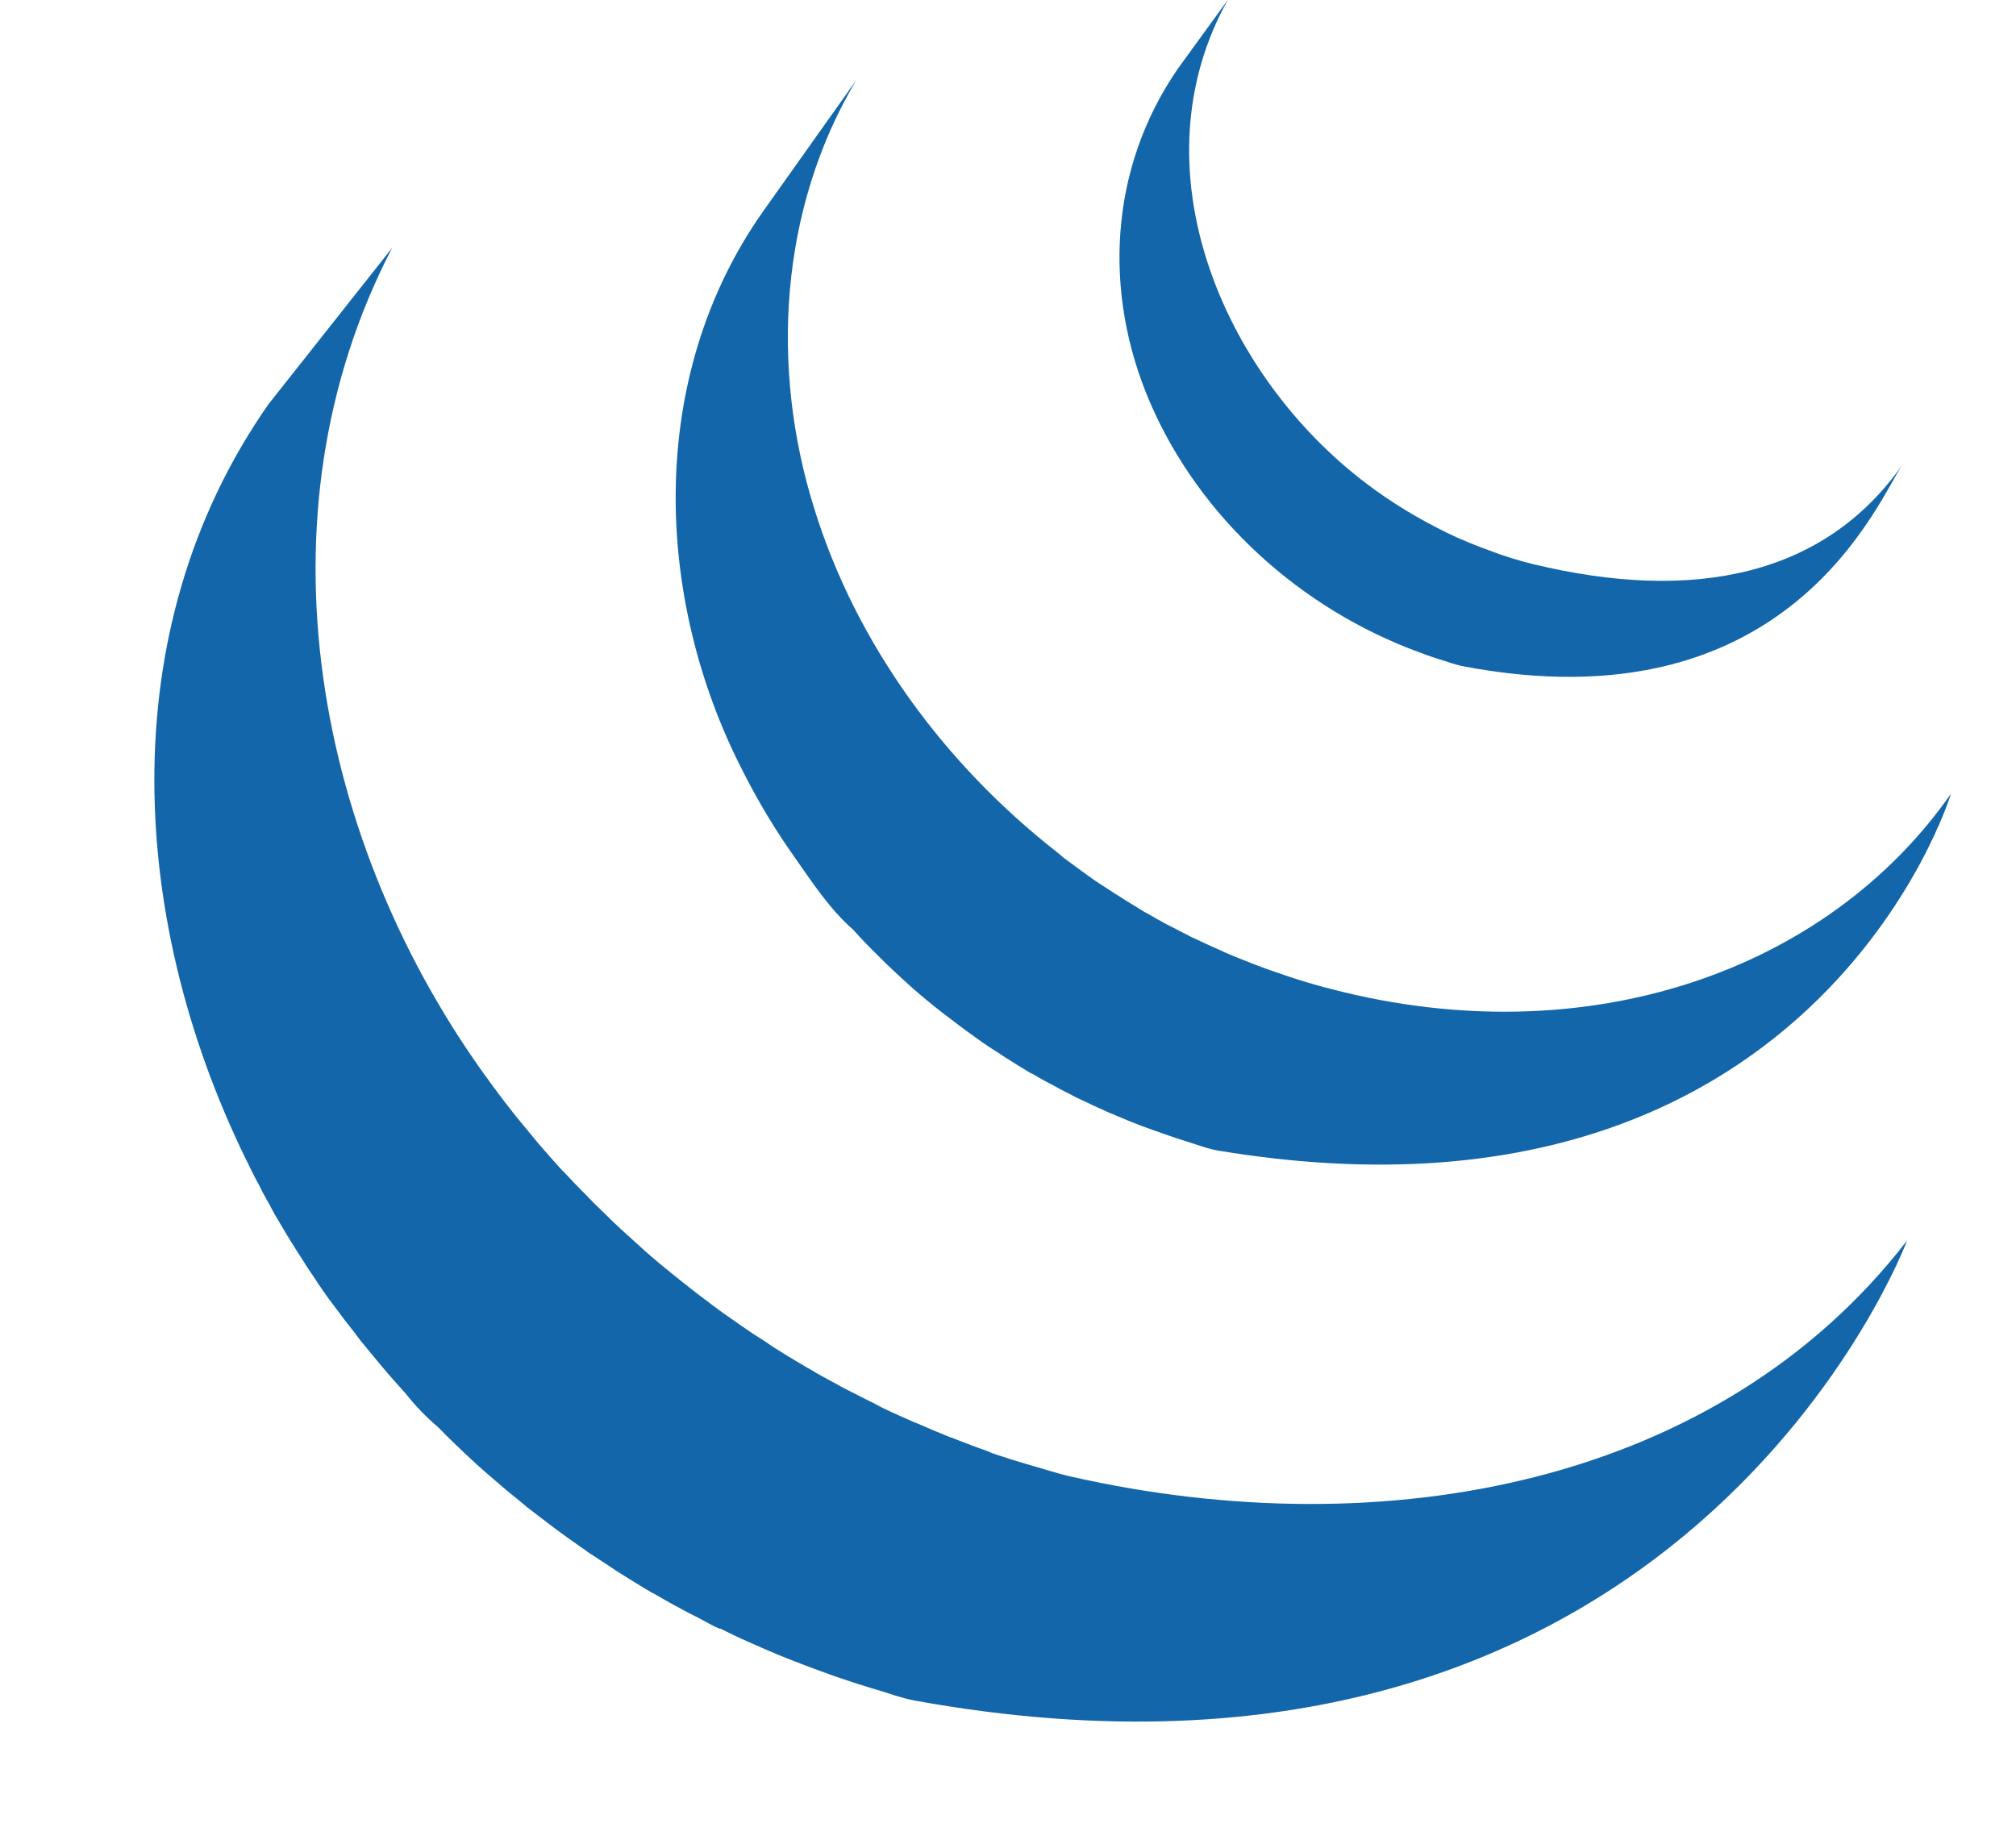
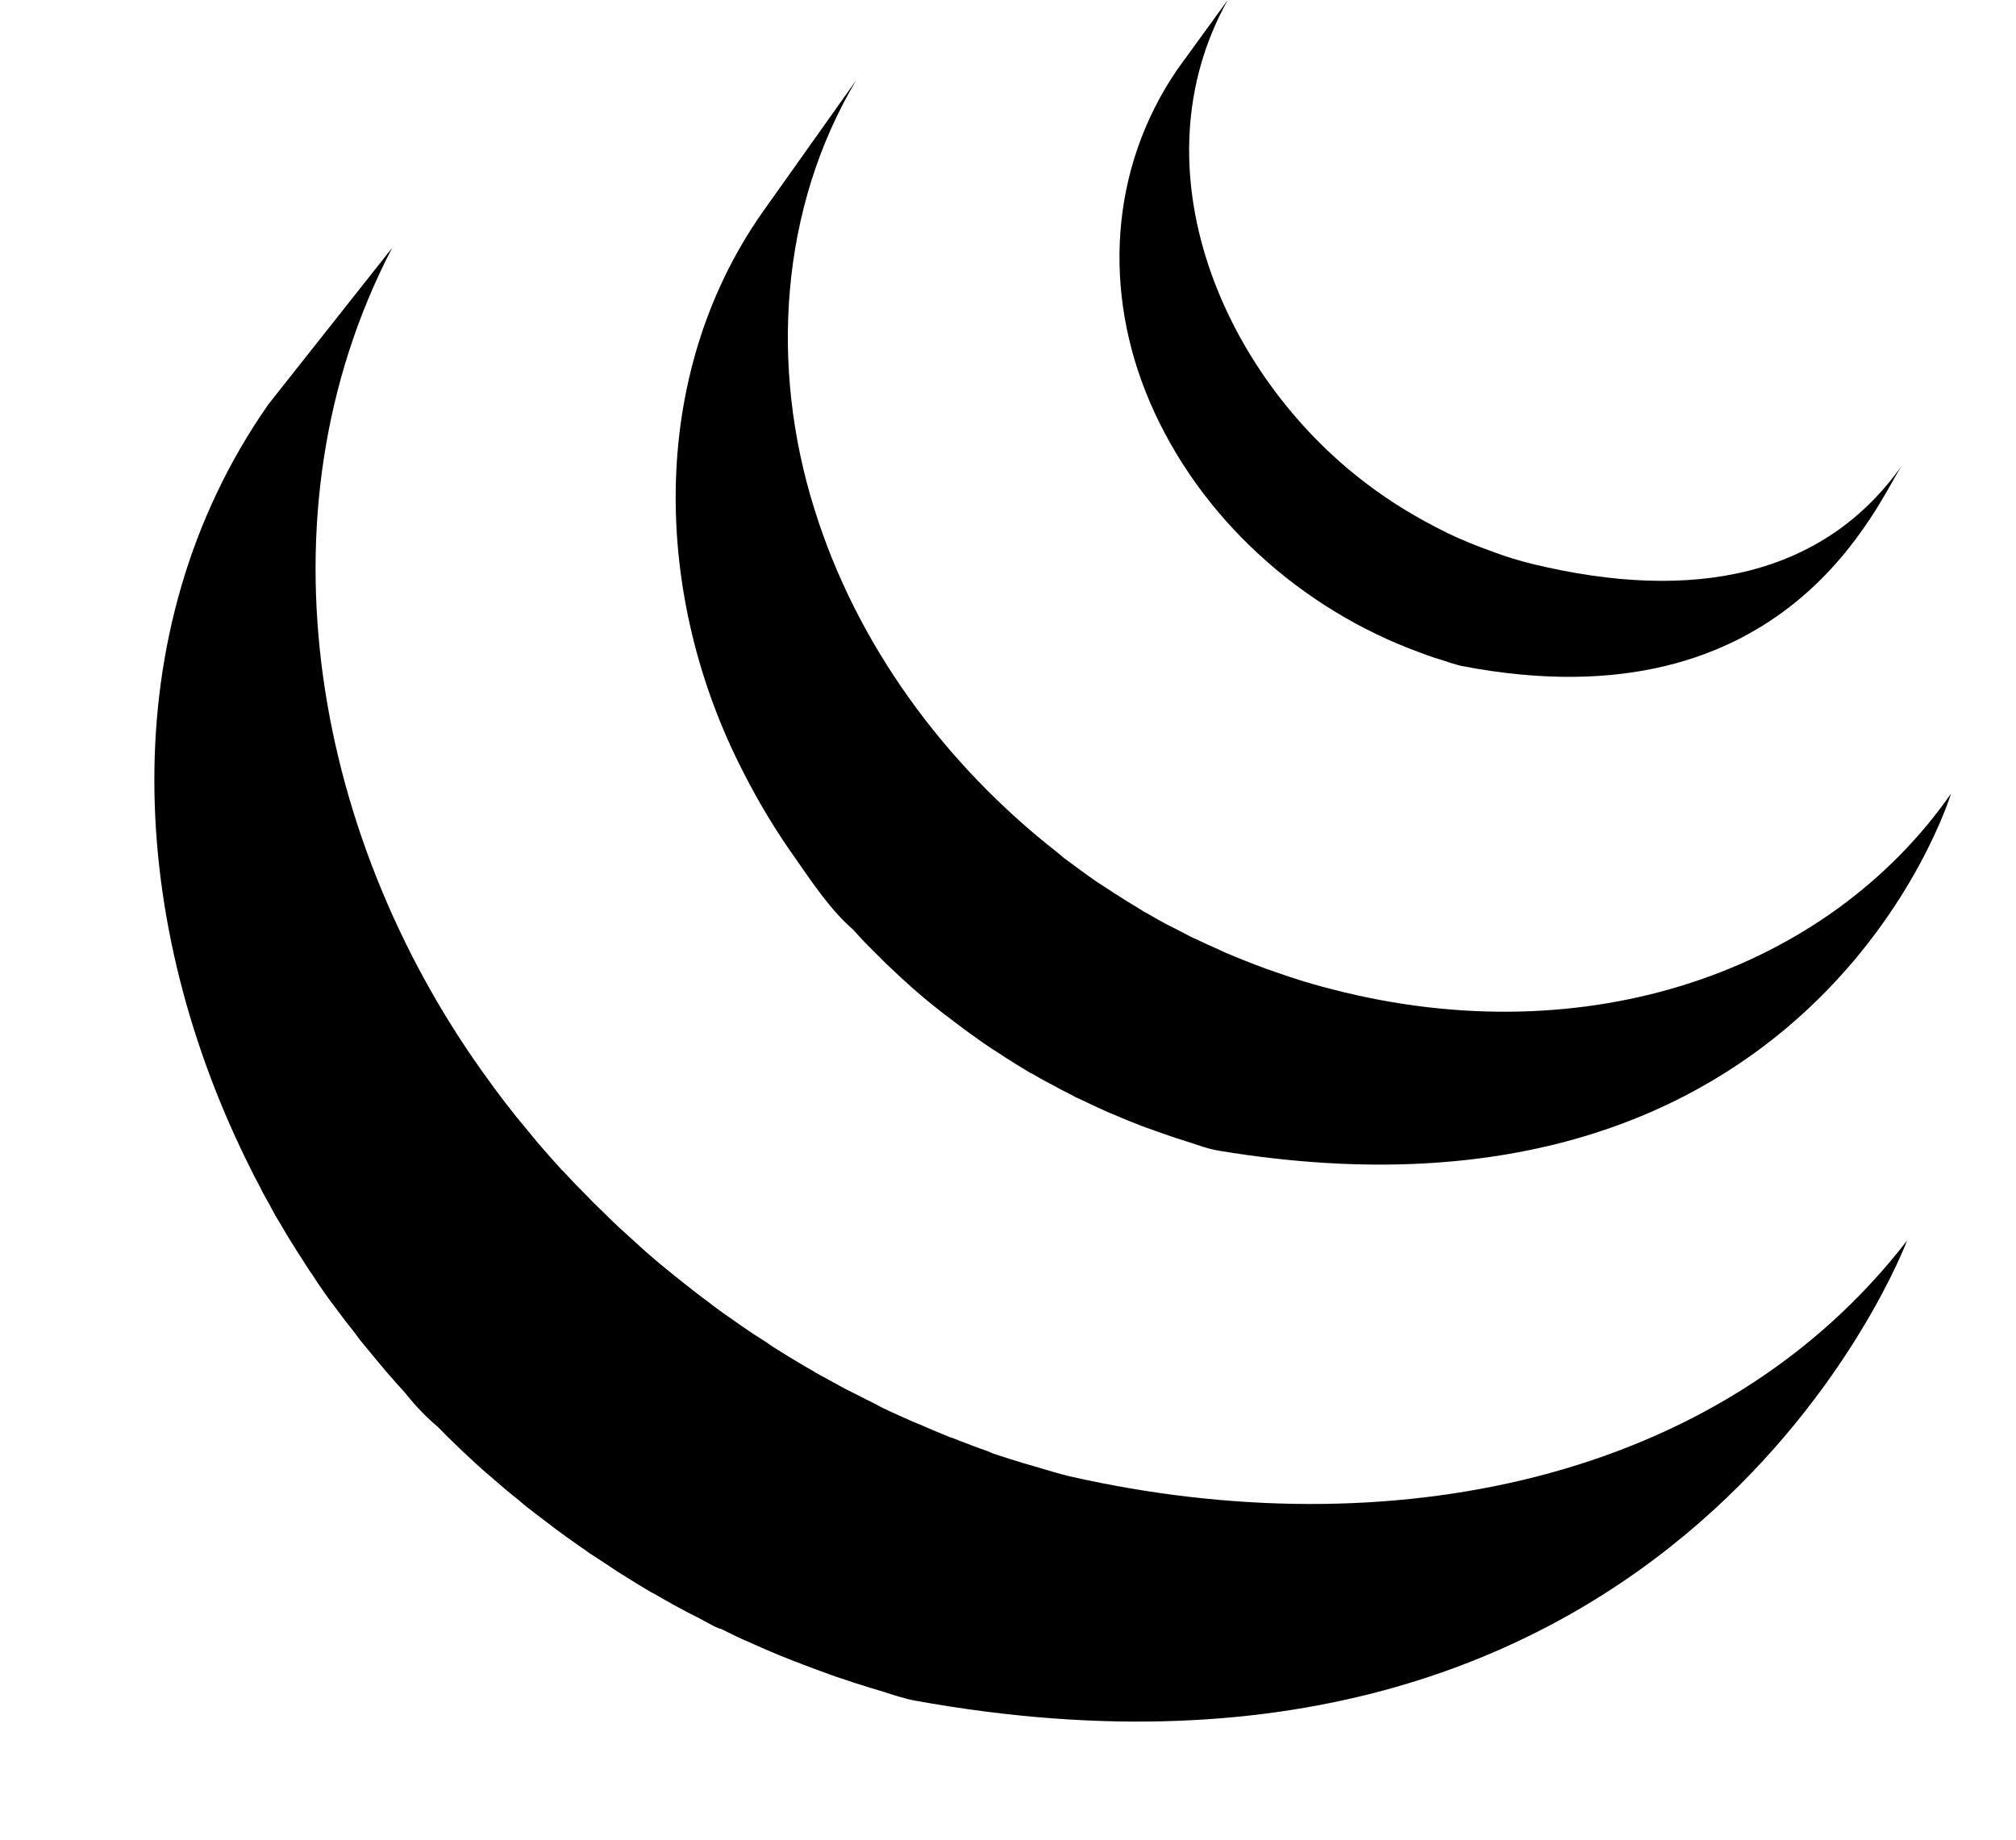
<svg xmlns="http://www.w3.org/2000/svg" height="2282" viewBox="-1.193 .5 25.193 24.582" width="2500">
-   <path d="m1.406 16.346c.023.052.049.1.077.148.013.028.031.057.047.083.026.052.054.102.081.152l.157.264c.029.049.057.097.09.145.055.094.12.186.177.28.026.039.05.078.079.117.11.171.21.313.317.451.076.103.152.204.234.305.027.038.057.076.085.114l.221.268c.027.031.054.067.083.099.098.118.202.232.306.348 0 .002.003.004.005.007.129.162.268.306.42.434l.004.004c.08.082.16.163.245.243l.101.097c.111.104.222.207.339.307.002 0 .003.002.005.003l.057.05c.102.089.205.177.31.259l.125.105c.085.068.173.132.26.199l.136.104c.093.07.192.138.287.206.035.025.07.05.106.073l.029.023.281.184.12.08c.147.094.293.182.439.27.042.021.084.044.123.068.108.062.22.125.329.182.06.034.122.063.184.094.075.042.153.083.233.125.022.007.04.014.058.024l.004-.004c.033.015.064.031.096.047.12.06.245.117.375.173.024.01.05.02.076.034.144.063.288.123.437.181.034.01.07.027.105.04.135.051.274.103.412.152l.05.018c.153.052.304.102.46.149.036.01.073.023.111.033.159.048.313.105.474.135 10.273 1.863 13.258-6.146 13.258-6.146-2.508 3.25-6.959 4.107-11.174 3.153-.156-.036-.312-.086-.47-.132a11.753 11.753 0 0 1 -.663-.209l.095.029-.062-.024c-.136-.046-.267-.097-.4-.148a1.53 1.53 0 0 0 -.099-.038l-.011-.003c-.147-.059-.29-.119-.432-.182-.031-.01-.057-.024-.088-.036a13.656 13.656 0 0 1 -.5-.23l.138.061a1.483 1.483 0 0 1 -.106-.052c-.094-.044-.188-.094-.28-.141a3.784 3.784 0 0 1 -.207-.106l.02.01c-.113-.06-.226-.125-.34-.186-.034-.024-.073-.044-.112-.066a14.058 14.058 0 0 1 -.502-.306l.063.038a2.042 2.042 0 0 1 -.124-.083l.006.004a6.039 6.039 0 0 1 -.316-.208c-.034-.022-.065-.046-.1-.07a8.47 8.47 0 0 1 -.318-.228l.024.017c-.042-.034-.087-.066-.132-.099-.088-.069-.177-.135-.265-.207l-.118-.094a10.16 10.16 0 0 1 -.37-.309l-.001-.001-.347-.315-.1-.094c-.082-.083-.166-.162-.25-.244l-.097-.1a9.008 9.008 0 0 1 -.303-.315l-.006-.007-.017-.014a17.877 17.877 0 0 1 -.313-.353c-.027-.031-.052-.064-.08-.097l-.227-.275a13.75 13.75 0 0 1 -.3-.391l-.04-.056c-2.338-3.176-3.184-7.559-1.313-11.155l-1.652 2.089c-2.125 3.039-1.862 6.991-.237 10.218.037.079.078.153.118.228z" fill="#1266a9" />
+   <path d="m1.406 16.346c.023.052.049.1.077.148.013.028.031.057.047.083.026.052.054.102.081.152l.157.264c.029.049.057.097.09.145.055.094.12.186.177.28.026.039.05.078.079.117.11.171.21.313.317.451.076.103.152.204.234.305.027.038.057.076.085.114l.221.268c.027.031.054.067.083.099.098.118.202.232.306.348 0 .002.003.004.005.007.129.162.268.306.42.434l.004.004c.08.082.16.163.245.243l.101.097c.111.104.222.207.339.307.002 0 .003.002.005.003l.057.05c.102.089.205.177.31.259l.125.105c.085.068.173.132.26.199l.136.104c.093.07.192.138.287.206.035.025.07.05.106.073l.029.023.281.184.12.08c.147.094.293.182.439.27.042.021.084.044.123.068.108.062.22.125.329.182.06.034.122.063.184.094.075.042.153.083.233.125.022.007.04.014.058.024l.004-.004c.033.015.064.031.096.047.12.06.245.117.375.173.024.01.05.02.076.034.144.063.288.123.437.181.034.01.07.027.105.04.135.051.274.103.412.152l.05.018c.153.052.304.102.46.149.036.01.073.023.111.033.159.048.313.105.474.135 10.273 1.863 13.258-6.146 13.258-6.146-2.508 3.25-6.959 4.107-11.174 3.153-.156-.036-.312-.086-.47-.132a11.753 11.753 0 0 1 -.663-.209l.095.029-.062-.024c-.136-.046-.267-.097-.4-.148a1.53 1.53 0 0 0 -.099-.038l-.011-.003c-.147-.059-.29-.119-.432-.182-.031-.01-.057-.024-.088-.036a13.656 13.656 0 0 1 -.5-.23l.138.061a1.483 1.483 0 0 1 -.106-.052c-.094-.044-.188-.094-.28-.141a3.784 3.784 0 0 1 -.207-.106l.02.01c-.113-.06-.226-.125-.34-.186-.034-.024-.073-.044-.112-.066a14.058 14.058 0 0 1 -.502-.306l.063.038a2.042 2.042 0 0 1 -.124-.083l.006.004a6.039 6.039 0 0 1 -.316-.208c-.034-.022-.065-.046-.1-.07a8.47 8.47 0 0 1 -.318-.228l.024.017c-.042-.034-.087-.066-.132-.099-.088-.069-.177-.135-.265-.207l-.118-.094a10.16 10.16 0 0 1 -.37-.309l-.001-.001-.347-.315-.1-.094c-.082-.083-.166-.162-.25-.244l-.097-.1a9.008 9.008 0 0 1 -.303-.315l-.006-.007-.017-.014a17.877 17.877 0 0 1 -.313-.353c-.027-.031-.052-.064-.08-.097l-.227-.275a13.75 13.75 0 0 1 -.3-.391l-.04-.056c-2.338-3.176-3.184-7.559-1.313-11.155l-1.652 2.089c-2.125 3.039-1.862 6.991-.237 10.218.037.079.078.153.118.228z" fill="#000" />
  <path d="m8.563 11.968-.011-.016-.009-.012z" />
-   <path d="m9.681 13.28.09.09c.114.11.231.217.35.324l.015.013c.12.106.255.217.394.325l.021.016c.034.023.063.05.096.073.14.108.281.211.428.314l.015.009c.062.045.128.086.198.13.028.018.06.042.09.06.106.068.21.131.317.196.017.007.032.016.048.023.09.055.188.108.282.156.033.02.065.035.099.054.067.033.133.068.197.102l.032.014c.135.066.273.128.408.189.034.013.063.024.092.038.111.048.224.094.335.136.05.017.097.037.144.052.102.038.209.073.31.108l.14.045c.146.045.294.104.449.128 7.933 1.306 9.769-4.771 9.769-4.771-1.653 2.367-4.852 3.495-8.261 2.614a8.215 8.215 0 0 1 -.506-.145l.057.016c-.048-.013-.09-.028-.136-.042-.104-.036-.211-.071-.312-.108l-.144-.054c-.112-.045-.226-.087-.335-.135-.034-.015-.065-.025-.091-.04-.14-.063-.281-.125-.418-.191l-.206-.107-.119-.06c-.092-.048-.177-.098-.265-.149a.558.558 0 0 1 -.065-.036l.003.001c-.106-.066-.216-.13-.318-.197-.034-.019-.065-.042-.097-.062l-.208-.135c-.144-.1-.285-.207-.428-.311-.032-.029-.063-.053-.094-.079-1.499-1.173-2.681-2.776-3.242-4.591-.591-1.887-.461-4.003.56-5.72l-1.255 1.768c-1.541 2.201-1.454 5.143-.254 7.471.219.43.441.793.686 1.139.228.326.48.708.784.97.108.123.224.24.345.359z" fill="#1266a9" />
+   <path d="m9.681 13.28.09.09c.114.11.231.217.35.324l.015.013c.12.106.255.217.394.325l.021.016c.034.023.063.05.096.073.14.108.281.211.428.314l.015.009c.062.045.128.086.198.13.028.018.06.042.09.06.106.068.21.131.317.196.017.007.032.016.048.023.09.055.188.108.282.156.033.02.065.035.099.054.067.033.133.068.197.102l.032.014c.135.066.273.128.408.189.034.013.063.024.092.038.111.048.224.094.335.136.05.017.097.037.144.052.102.038.209.073.31.108l.14.045c.146.045.294.104.449.128 7.933 1.306 9.769-4.771 9.769-4.771-1.653 2.367-4.852 3.495-8.261 2.614a8.215 8.215 0 0 1 -.506-.145l.057.016c-.048-.013-.09-.028-.136-.042-.104-.036-.211-.071-.312-.108l-.144-.054c-.112-.045-.226-.087-.335-.135-.034-.015-.065-.025-.091-.04-.14-.063-.281-.125-.418-.191l-.206-.107-.119-.06c-.092-.048-.177-.098-.265-.149a.558.558 0 0 1 -.065-.036l.003.001c-.106-.066-.216-.13-.318-.197-.034-.019-.065-.042-.097-.062l-.208-.135c-.144-.1-.285-.207-.428-.311-.032-.029-.063-.053-.094-.079-1.499-1.173-2.681-2.776-3.242-4.591-.591-1.887-.461-4.003.56-5.72l-1.255 1.768c-1.541 2.201-1.454 5.143-.254 7.471.219.43.441.793.686 1.139.228.326.48.708.784.97.108.123.224.24.345.359z" fill="#000" />
  <path d="m2.436 17.992-.004-.006-.007-.009zm4.158-.744.01.007.002.003z" />
-   <path d="m13.666 1.427c-.909 1.327-.996 2.975-.37 4.438.665 1.554 2.024 2.774 3.608 3.352.065.025.128.046.195.07l.088.027c.092.029.185.063.28.084 4.381.841 5.567-2.238 5.886-2.691-1.043 1.49-2.792 1.848-4.938 1.329a4.753 4.753 0 0 1 -.55-.17l.033.011a6.196 6.196 0 0 1 -.656-.27l.038.017c-.41-.2-.762-.416-1.089-.664-1.918-1.45-3.104-4.211-1.852-6.46z" fill="#1266a9" />
+   <path d="m13.666 1.427c-.909 1.327-.996 2.975-.37 4.438.665 1.554 2.024 2.774 3.608 3.352.065.025.128.046.195.07l.088.027c.092.029.185.063.28.084 4.381.841 5.567-2.238 5.886-2.691-1.043 1.49-2.792 1.848-4.938 1.329a4.753 4.753 0 0 1 -.55-.17l.033.011a6.196 6.196 0 0 1 -.656-.27l.038.017c-.41-.2-.762-.416-1.089-.664-1.918-1.45-3.104-4.211-1.852-6.46z" fill="#000" />
</svg>
